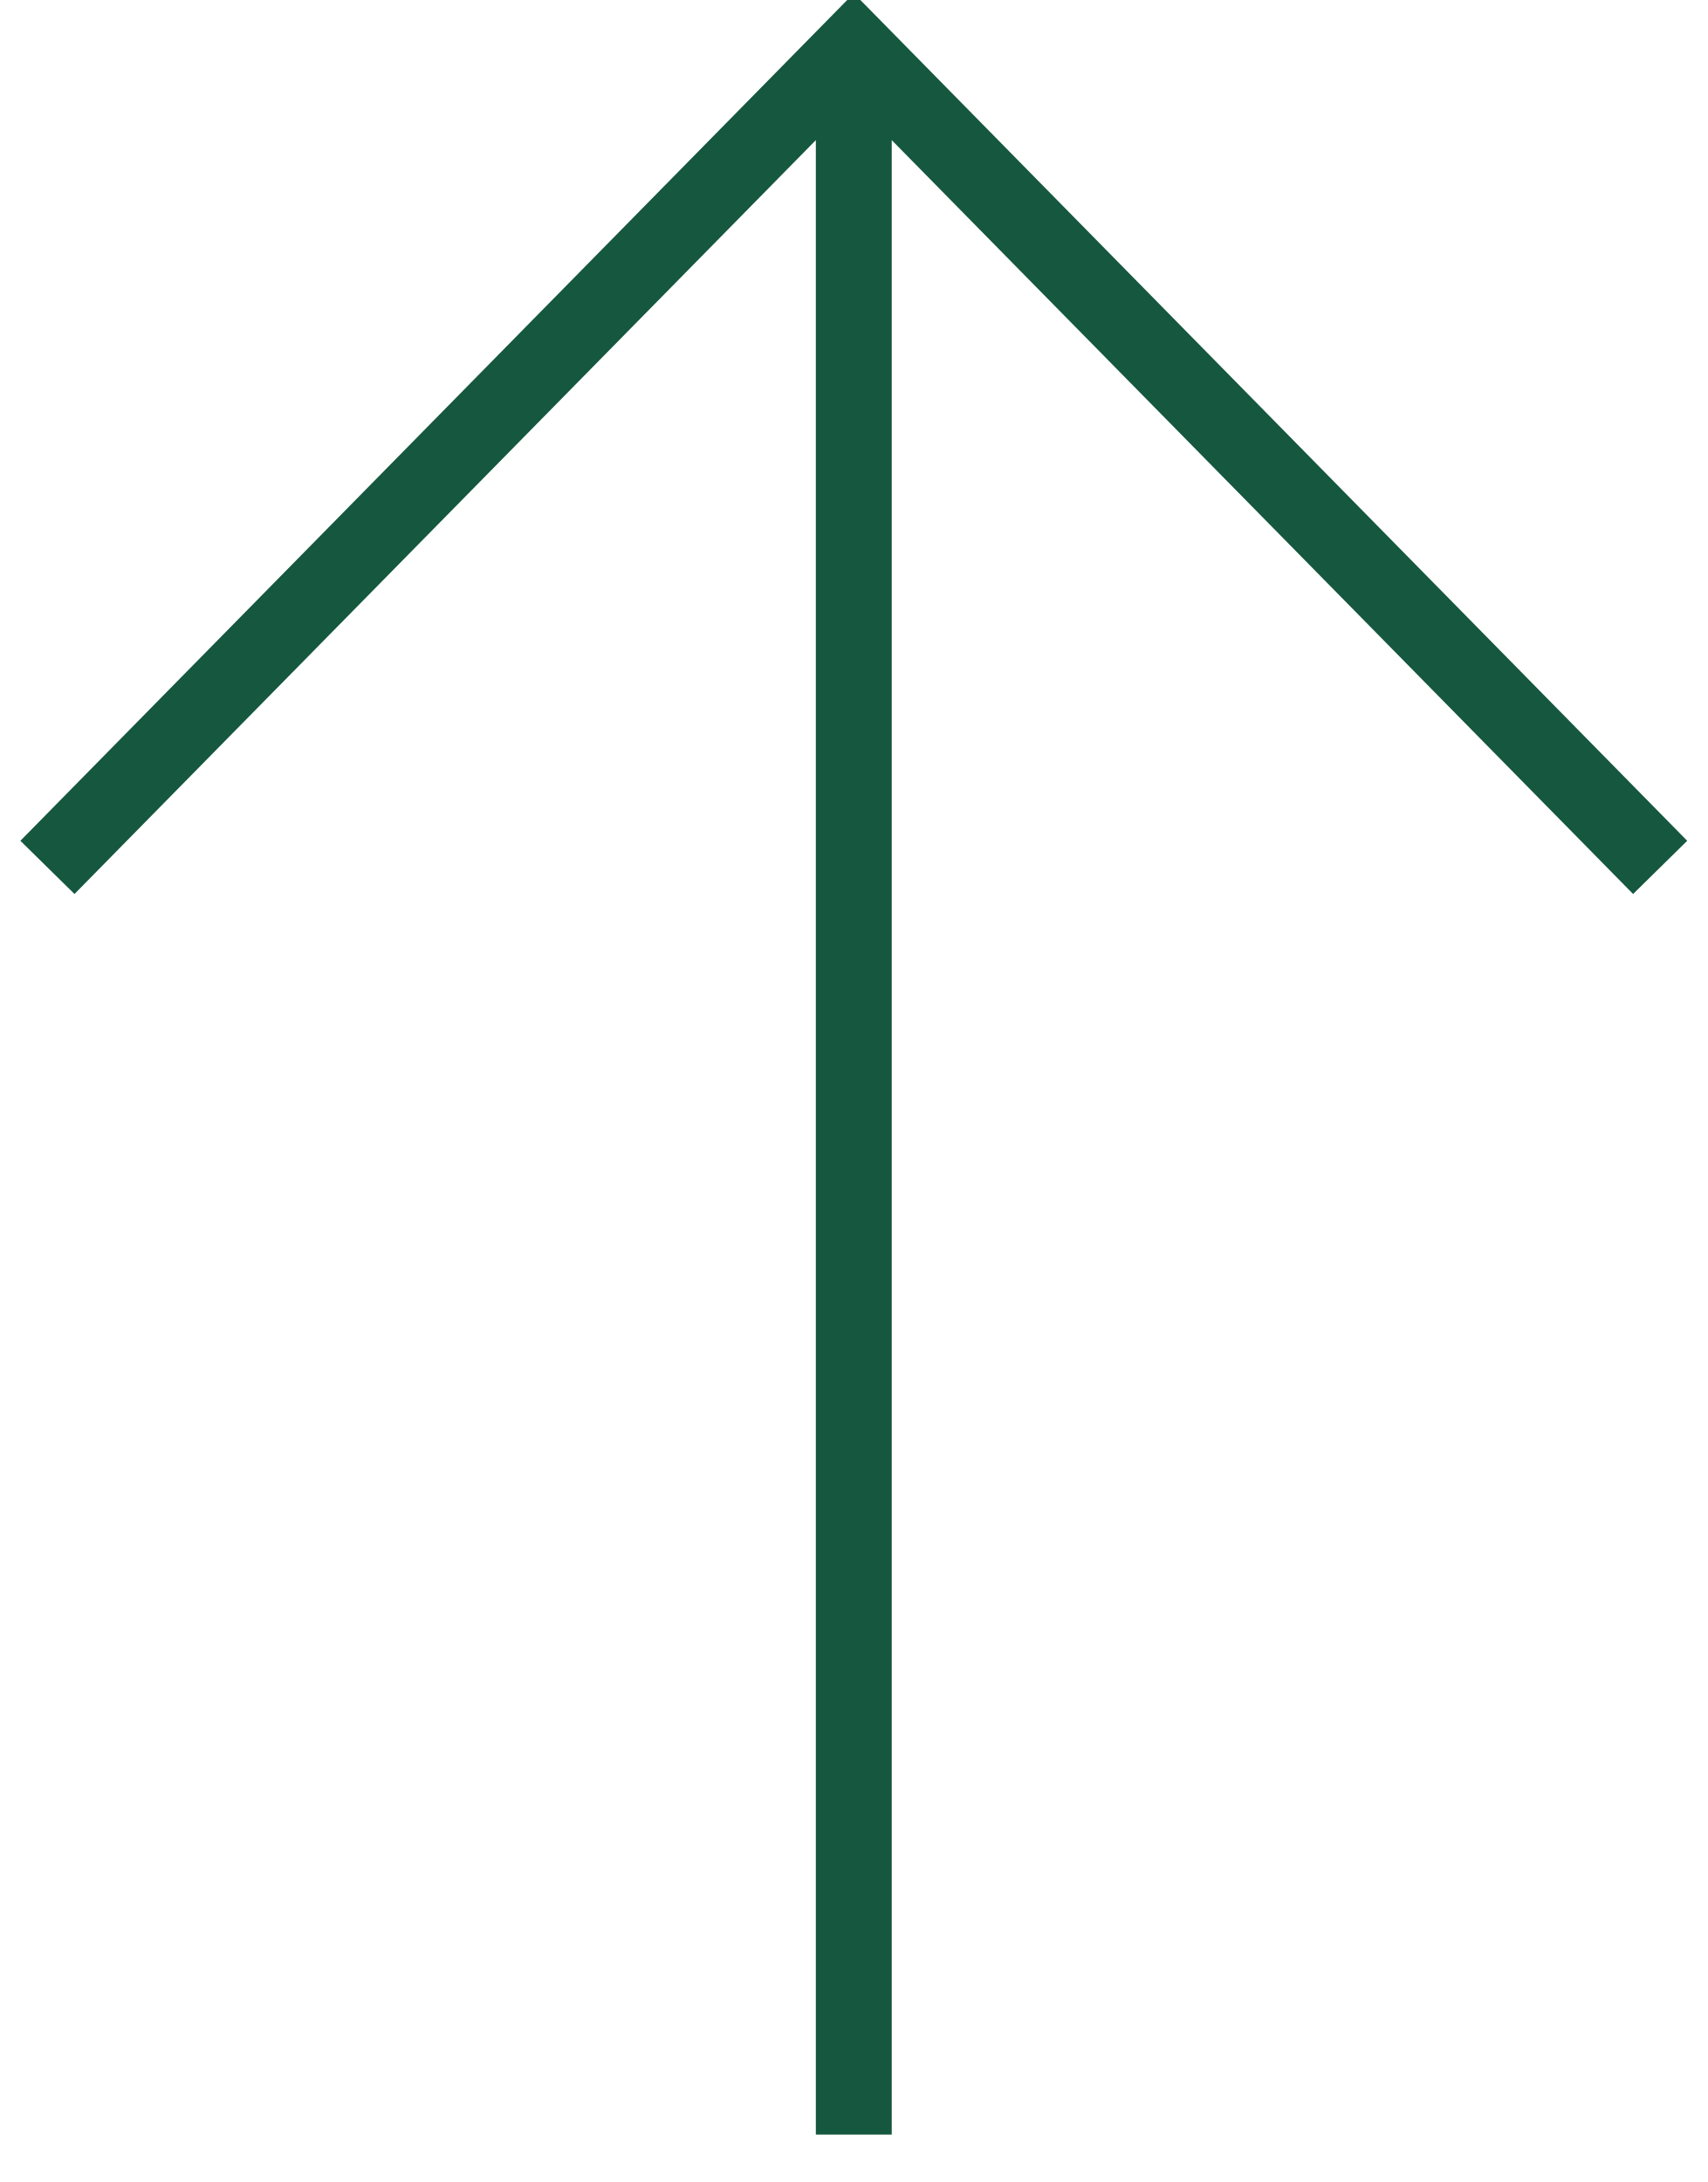
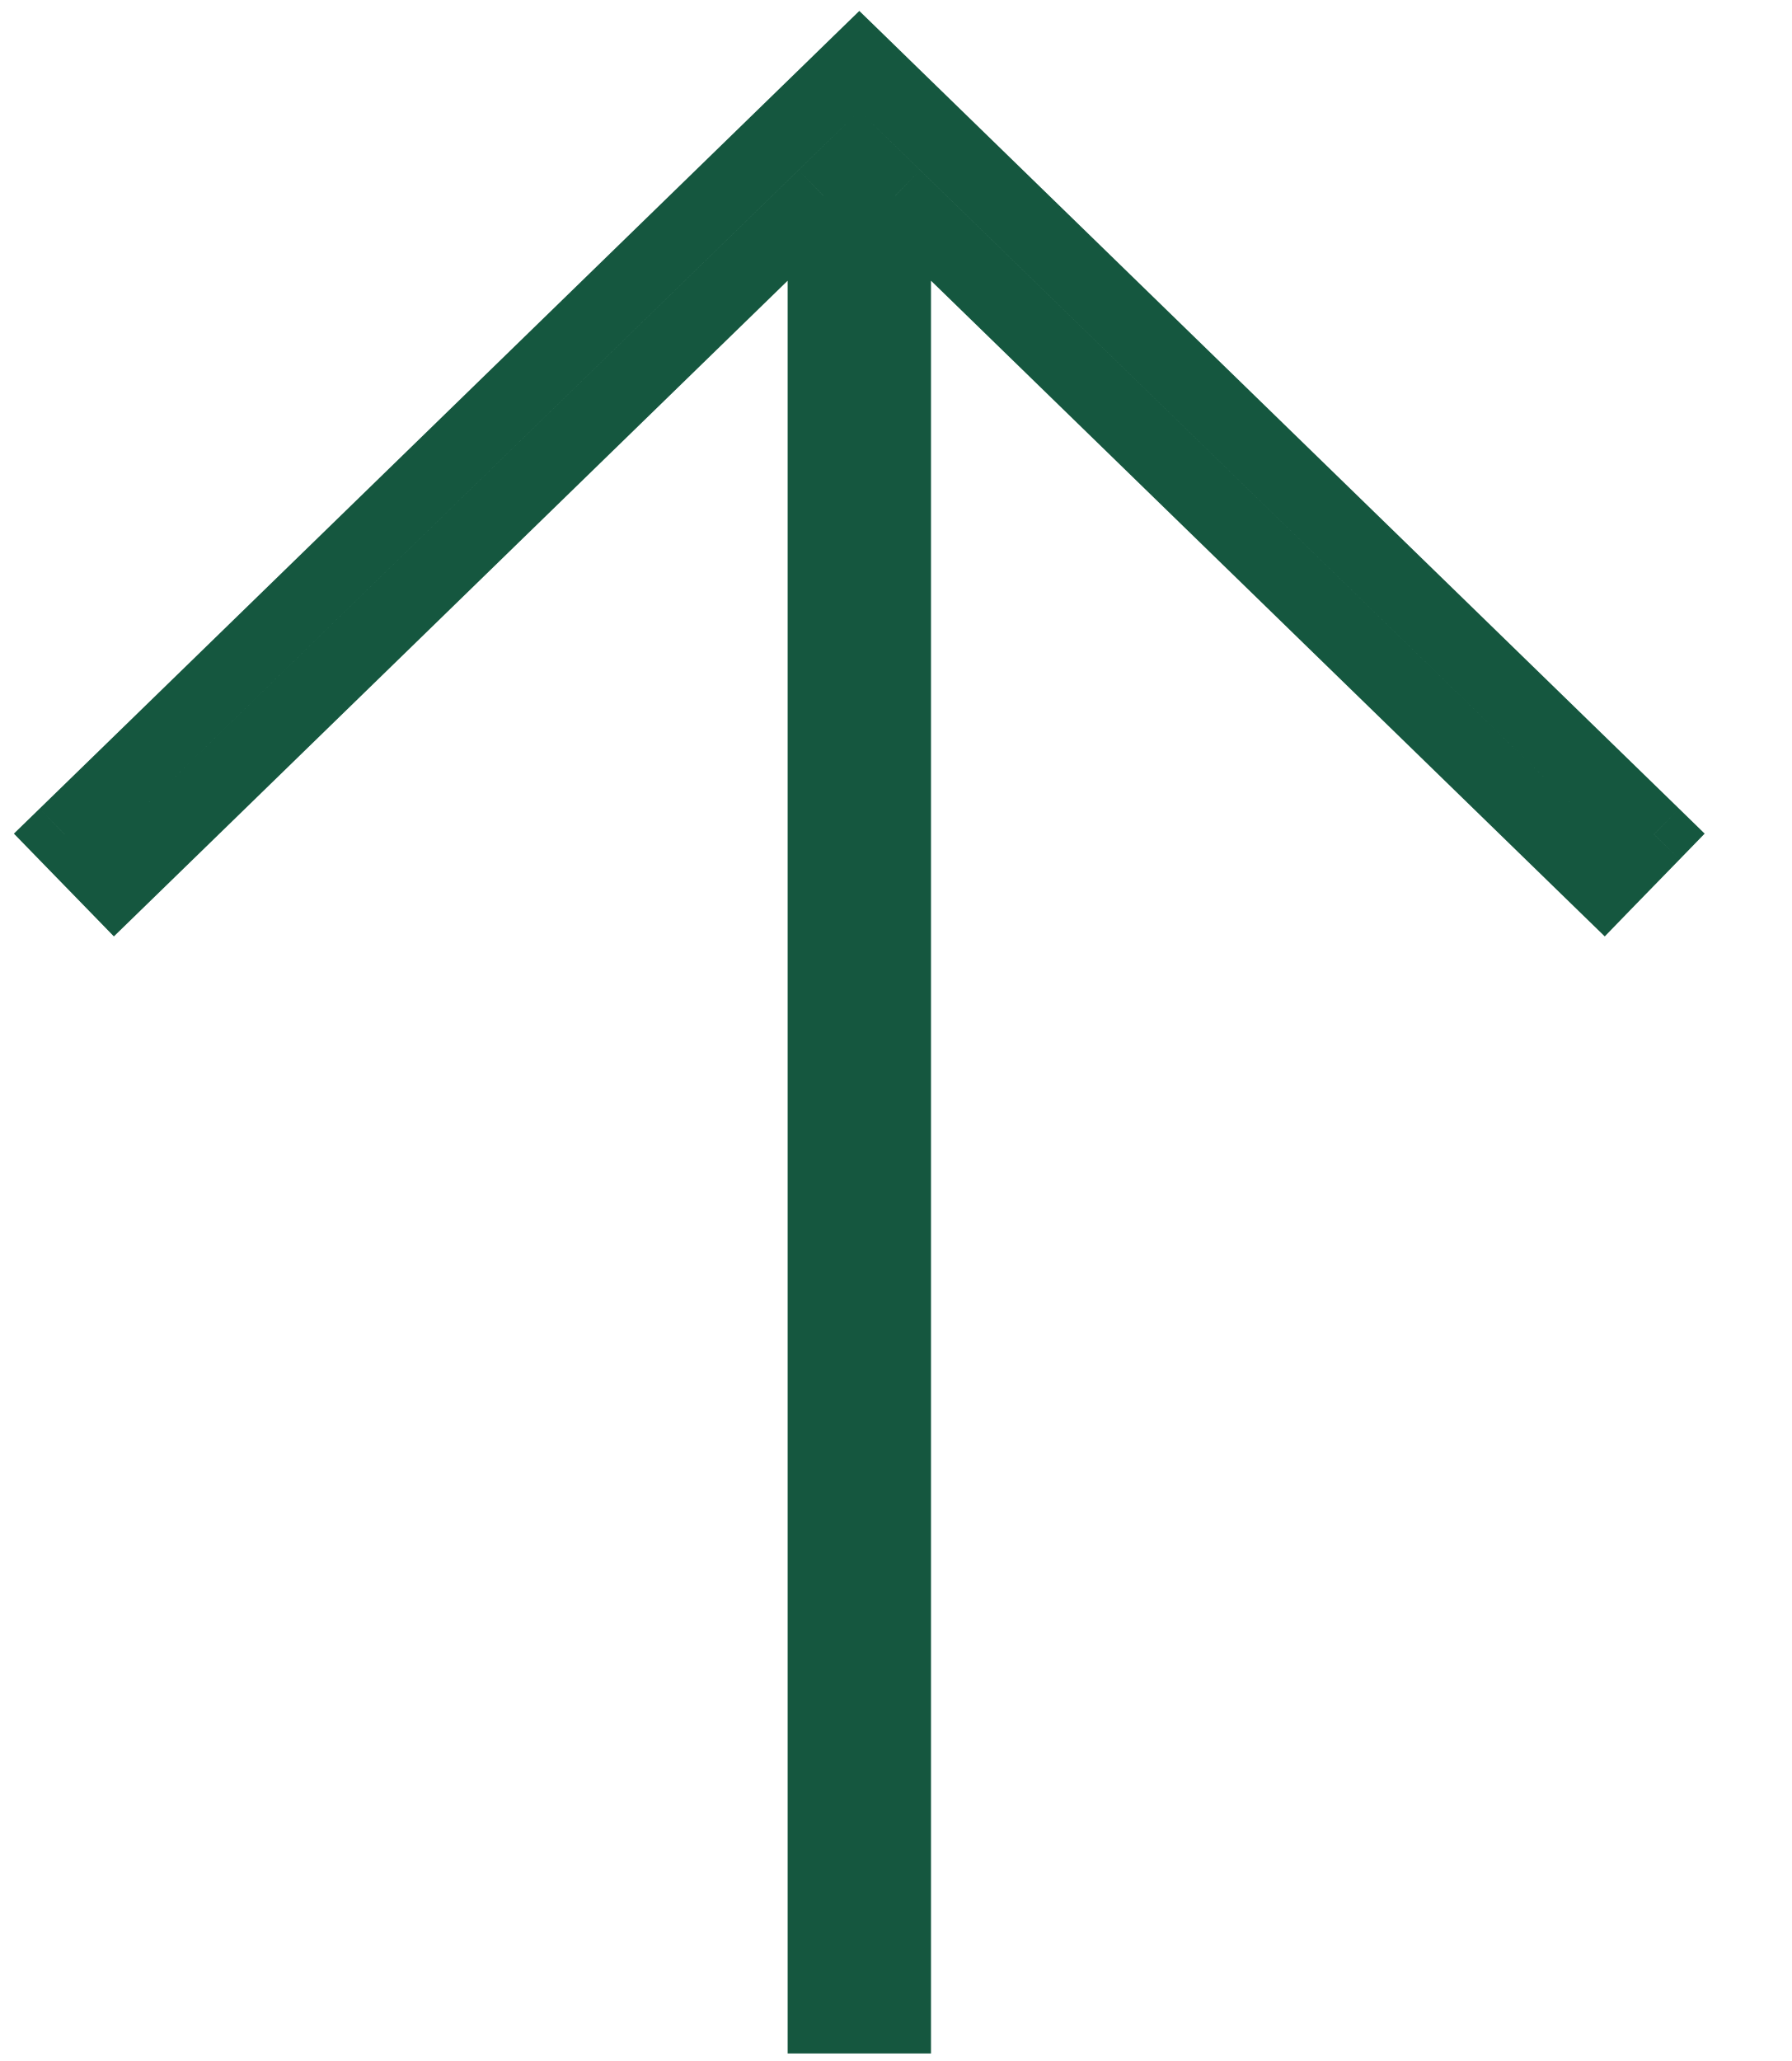
- <svg xmlns="http://www.w3.org/2000/svg" width="18px" height="23px" viewBox="0 0 18 23" version="1.1">
-   <g id="desktop" stroke="none" stroke-width="1" fill="none" fill-rule="evenodd">
-     <g id="d.-results" transform="translate(-622, -1901)" stroke="#15573F" stroke-width="0.8">
-       <g id="back-to-the-top" transform="translate(270, 1888)">
-         <path d="M358.643,33 L350,24.5 L358.643,16 M350,24.5 L372,24.5" id="seta" transform="translate(361, 24.5) rotate(90) translate(-361, -24.5) " />
-       </g>
-     </g>
-   </g>
+ <svg xmlns="http://www.w3.org/2000/svg" width="20" height="23" viewBox="0 0 20 23" fill="none">
+   <path d="M18.461 9.311L18.747 9.59L19.026 9.303L18.74 9.024L18.461 9.311ZM9.87 0.951L10.149 0.665V0.665L9.87 0.951ZM17.903 9.884L17.624 10.171L17.911 10.45L18.189 10.163L17.903 9.884ZM9.991 2.185L10.27 1.899L9.591 1.238V2.185H9.991ZM9.991 22.516V22.916H10.391V22.516H9.991ZM9.191 22.516H8.791V22.916H9.191V22.516ZM9.191 2.185H9.591V1.238L8.912 1.899L9.191 2.185ZM1.279 9.884L0.992 10.163L1.271 10.45L1.558 10.171L1.279 9.884ZM0.721 9.311L0.442 9.024L0.155 9.303L0.434 9.59L0.721 9.311ZM9.312 0.951L9.033 0.665V0.665L9.312 0.951ZM9.591 0.68L9.87 0.393L9.591 0.122L9.312 0.393L9.591 0.68ZM18.74 9.024L10.149 0.665L9.591 1.238L18.182 9.597L18.74 9.024ZM18.189 10.163L18.747 9.59L18.174 9.032L17.616 9.605L18.189 10.163ZM9.712 2.472L17.624 10.171L18.182 9.597L10.27 1.899L9.712 2.472ZM10.391 22.516V2.185H9.591L9.591 22.516H10.391ZM9.191 22.916H9.991V22.116H9.191V22.916ZM8.791 2.185L8.791 22.516H9.591L9.591 2.185H8.791ZM1.558 10.171L9.47 2.472L8.912 1.899L1 9.597L1.558 10.171ZM0.434 9.59L0.992 10.163L1.566 9.605L1.008 9.032L0.434 9.59ZM9.033 0.665L0.442 9.024L1 9.597L9.591 1.238L9.033 0.665ZM9.312 0.393L9.033 0.665L9.591 1.238L9.87 0.967L9.312 0.393ZM10.149 0.665L9.87 0.393L9.312 0.967L9.591 1.238L10.149 0.665Z" fill="#15573F" />
</svg>
